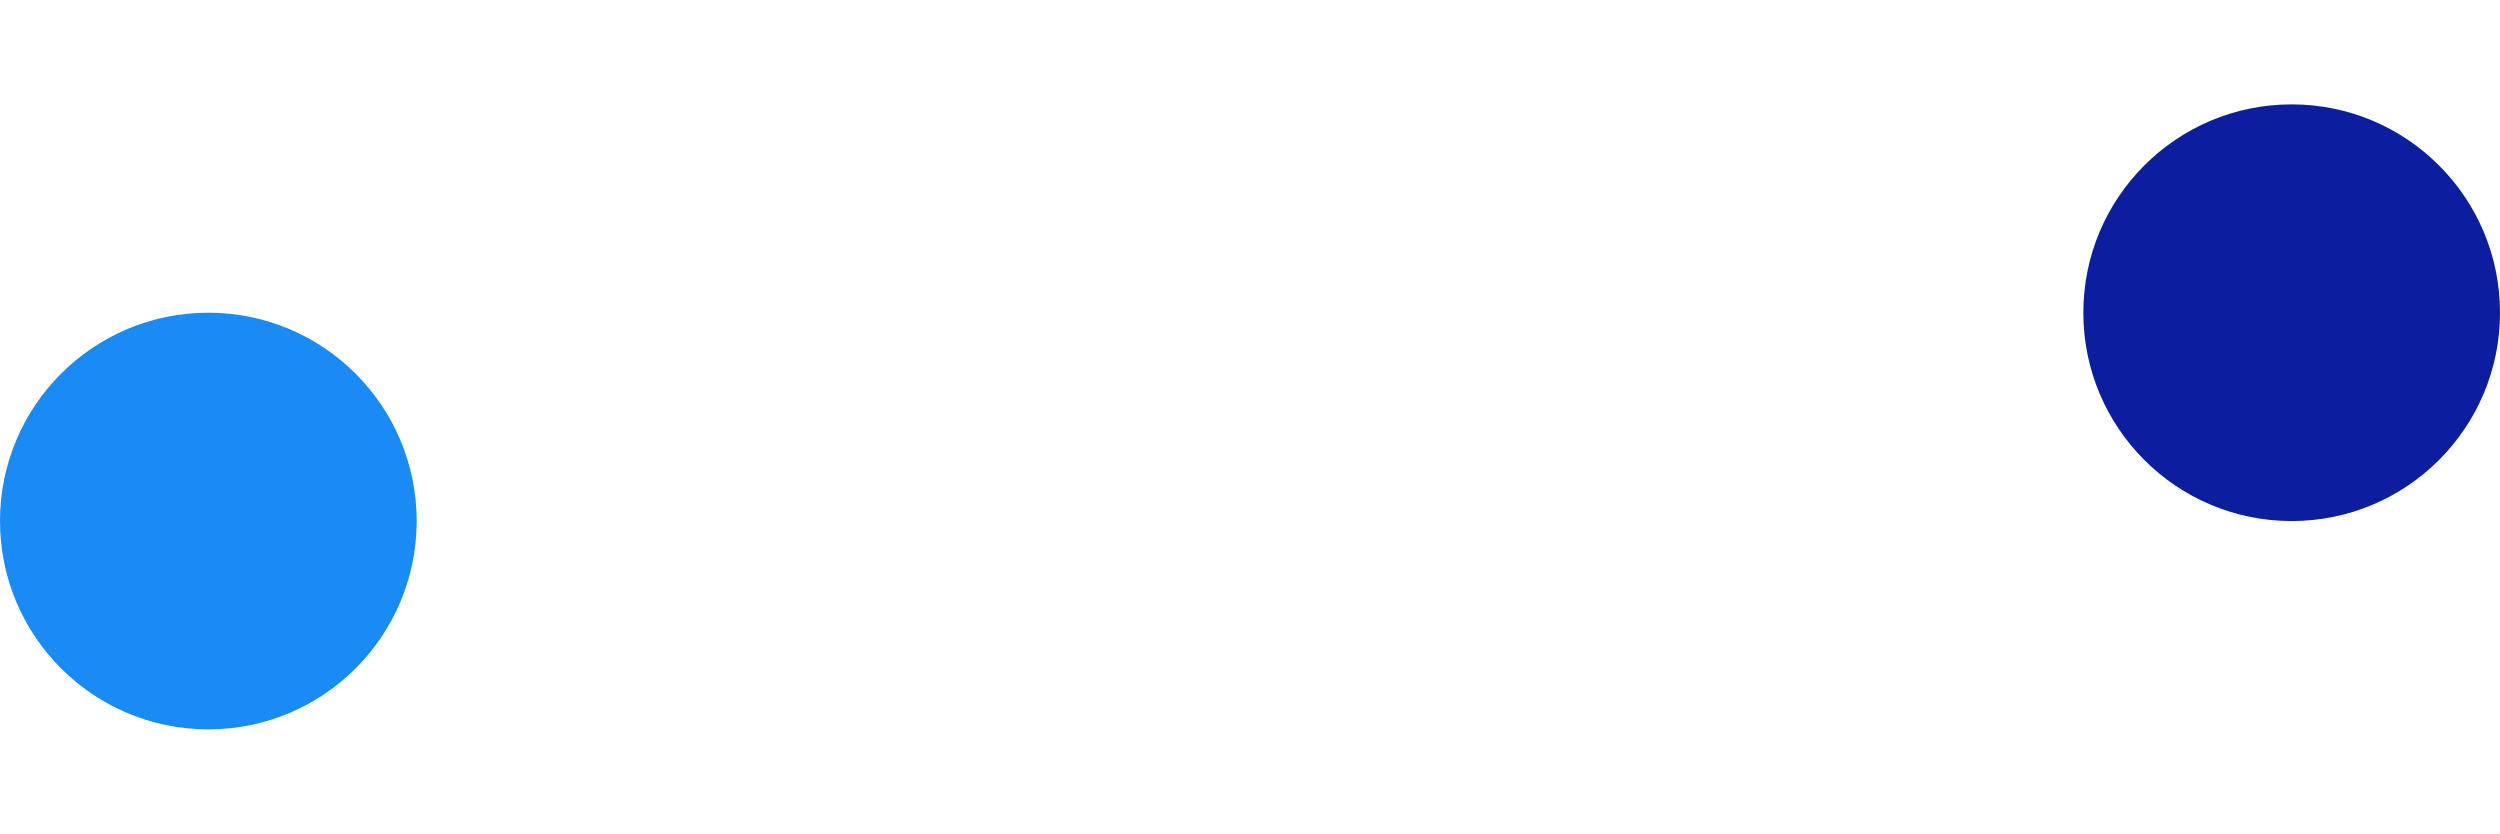
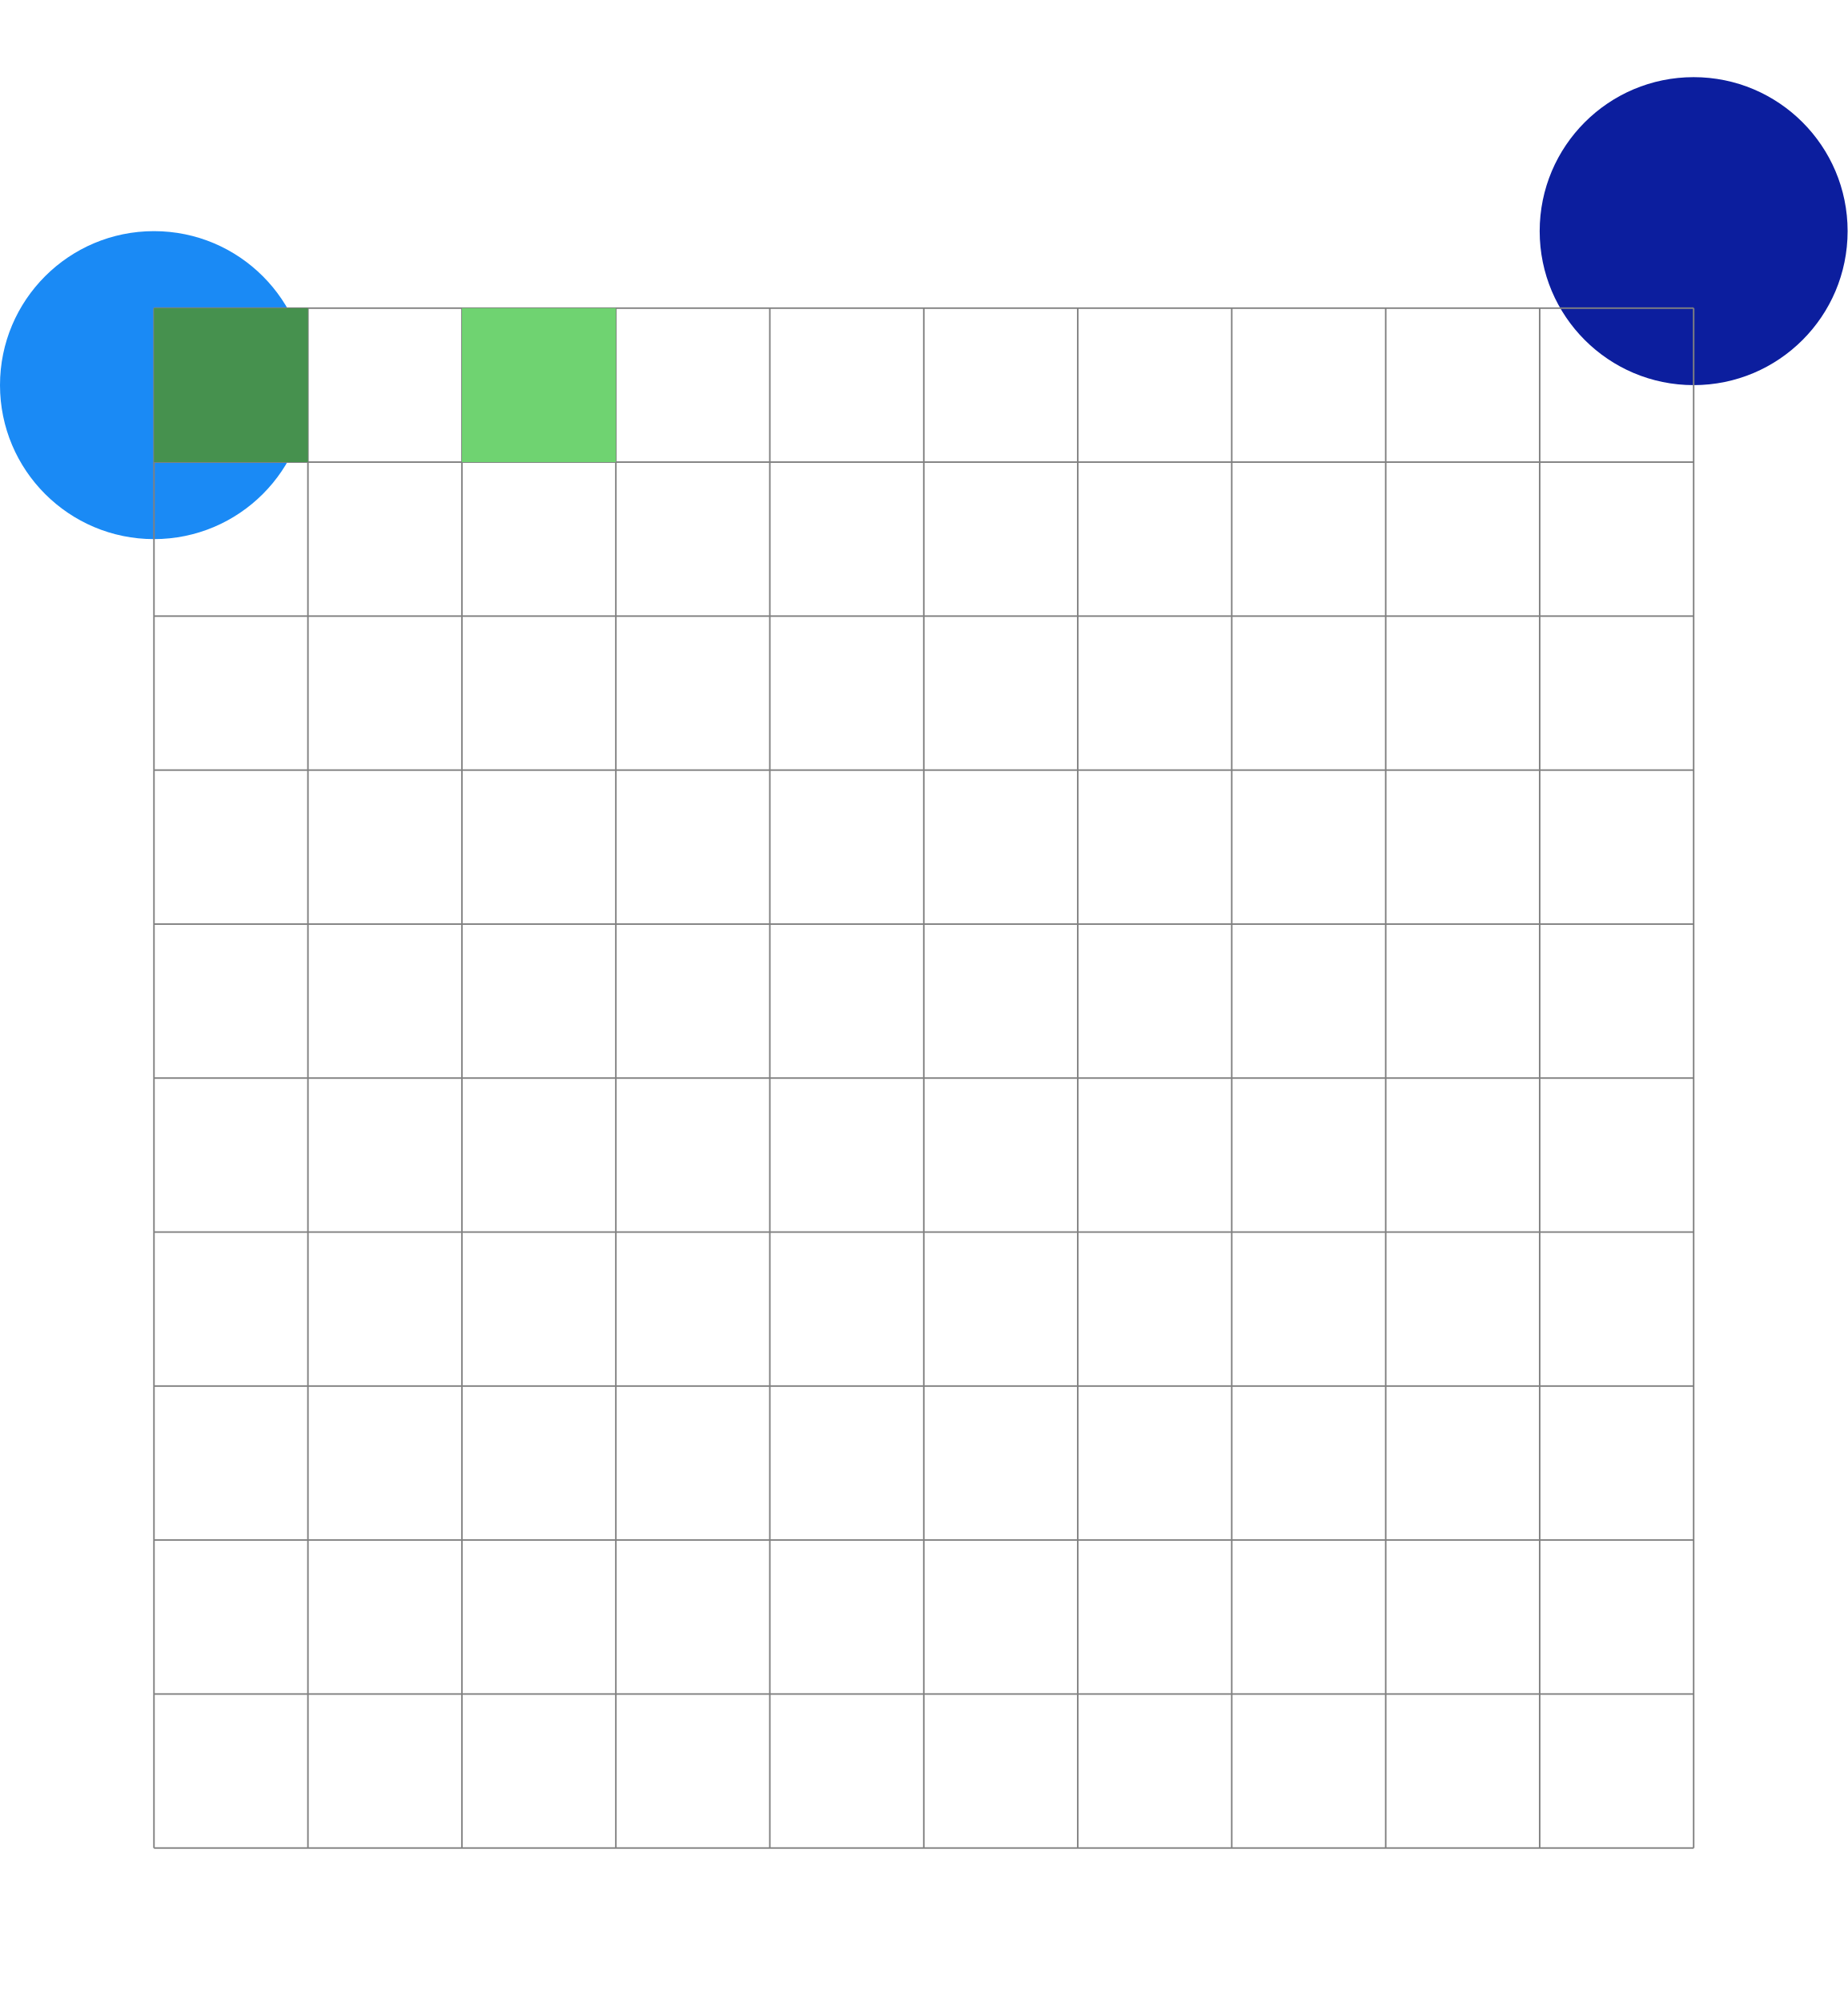
- <svg xmlns="http://www.w3.org/2000/svg" viewBox="-1 -2.001 12 4.001">
+ <svg xmlns="http://www.w3.org/2000/svg" viewBox="-1 -2.001 12 13.001">
  <circle r="1" cx="0" cy="0.5" fill="#1A8AF5" data-avg-speed="5.0134683" data-speed="5.0000005, 5.0000005, 5.0000005, 5.0000005, 5.0000005, 5.0000005, 5.0000005, 5.0000005, 5.0000005, 5.0000005, 5.0000005, 5.0000005, 5.000004, 4.9999967, 4.9999967, 5.000004, 4.9999967, 4.9999967, 5.000004, 4.9999967, 4.9999967, 4.9999967, 4.9999967, 4.9999967, 4.9999967, 5.000004, 5.000004, 5.000004, 5.000004, 5.000004, 5.000004, 5.000004, 5.000004, 5.000004, 5.000004, 5.000004, 5.000004, 5.000004, 5.000004, 5.000004, 5.000004, 5.000004, 5.000004, 5.000004, 5.000004, 5.000004, 5.000004, 5.000004, 4.9999895, 5.298042, 5.0587716, 5.0077834, 5.000124, 5.0000143, 5.5064197, 5.108075, 5.0173397, 5.0010757, 5.0000114, 5.3823237, 5.078356, 5.011457, 5.000417, 4.999997, 5.181766, 5.0328193, 5.00332, 5.0000143, 5.0559425, 5.0072694, 5.000099, 5.000001, 5.000001, 5.000001, 5.000001, 5.000001, 5.000001, 5.0000014, 5.0000014, 5.0000014, 5.000001, 5.0000014, 5.000001, 5.0000014, 5.0000014, 5.000001, 5.0000014, 5.0000014, 5.000001, 5.000001, 5.0000014, 5.000001, 5.0000014, 5.000001, 5.0000014, 5.0000014, 5.000001, 5.000001, 5.0000014, 5.0000014, 5.000001, 5.000001, 5.0000014, 5.0000014, 5.000001, 5.0000014, 4.9999733, 4.999973, 4.999973, 4.999973, 4.999973, 4.999973, 4.999973, 4.999973, 4.999973, 4.999973, 4.999973, 4.999973, 4.999973, 4.999973, 4.999973, 4.999973, 4.999973, 4.999973, 4.999973, 4.9999723, 4.9999723, 4.9999723, 4.9999723, 4.999972">
    <animate attributeName="cx" dur="2.183s" repeatCount="indefinite" calcMode="discrete" values="0.083;0.166;0.249;0.332;0.415;0.498;0.58;0.663;0.746;0.829;0.912;0.995;1.078;1.161;1.244;1.327;1.41;1.493;1.575;1.658;1.741;1.824;1.907;1.99;2.073;2.156;2.239;2.322;2.405;2.488;2.571;2.653;2.736;2.819;2.902;2.985;3.068;3.151;3.234;3.317;3.4;3.483;3.566;3.648;3.731;3.814;3.897;3.98;4.063;4.026;4.012;4.013;4.025;4.108;4.093;4.105;4.134;4.173;4.257;4.281;4.325;4.383;4.447;4.531;4.592;4.664;4.741;4.824;4.904;4.986;5.07;5.153;5.235;5.318;5.401;5.484;5.567;5.65;5.733;5.816;5.899;5.982;6.065;6.147;6.23;6.313;6.396;6.479;6.562;6.645;6.728;6.811;6.894;6.977;7.059;7.142;7.225;7.308;7.391;7.474;7.557;7.64;7.723;7.806;7.888;7.971;8.054;8.137;8.22;8.303;8.386;8.469;8.552;8.635;8.718;8.8;8.883;8.966;9.049;9.132;9.215;9.298;9.381;9.464;9.547;9.63;9.712;9.795;9.878;9.961;9.961" />
    <animate attributeName="cy" dur="2.183s" repeatCount="indefinite" calcMode="discrete" values="0.492;0.483;0.475;0.467;0.459;0.45;0.442;0.434;0.425;0.417;0.409;0.4;0.392;0.384;0.376;0.367;0.359;0.351;0.342;0.334;0.326;0.318;0.309;0.301;0.293;0.284;0.276;0.268;0.26;0.251;0.243;0.235;0.226;0.218;0.21;0.201;0.193;0.185;0.177;0.168;0.16;0.152;0.143;0.135;0.127;0.119;0.11;0.102;0.094;0.014;-0.069;-0.153;-0.235;-0.239;-0.329;-0.414;-0.492;-0.566;-0.565;-0.651;-0.723;-0.784;-0.836;-0.831;-0.892;-0.935;-0.966;-0.959;-0.986;-0.999;-1.001;-0.992;-0.984;-0.975;-0.967;-0.958;-0.95;-0.942;-0.933;-0.925;-0.916;-0.908;-0.9;-0.891;-0.883;-0.874;-0.866;-0.857;-0.849;-0.841;-0.832;-0.824;-0.815;-0.807;-0.799;-0.79;-0.782;-0.773;-0.765;-0.756;-0.748;-0.74;-0.731;-0.723;-0.714;-0.706;-0.698;-0.689;-0.681;-0.672;-0.664;-0.655;-0.647;-0.639;-0.63;-0.622;-0.613;-0.605;-0.597;-0.588;-0.58;-0.571;-0.563;-0.554;-0.546;-0.538;-0.529;-0.521;-0.512;-0.504;-0.504" />
  </circle>
  <circle r="1" cx="10" cy="-0.5" fill="#0C1E9E" data-avg-speed="5.013474" data-speed="5.000018, 5.000018, 5.000018, 5.000018, 5.000018, 5.000018, 5.000018, 5.000018, 5.000018, 5.000018, 5.000018, 5.000018, 5.000018, 5.000018, 5.000018, 5.000018, 5.000018, 5.000018, 5.000018, 5.000018, 5.000018, 5.000018, 5.000018, 5.000018, 4.99999, 4.99999, 4.99999, 4.99999, 4.99999, 4.99999, 4.9999895, 4.9999895, 4.9999895, 4.9999895, 4.9999895, 4.9999895, 4.9999895, 4.9999895, 4.9999895, 4.9999895, 4.9999895, 4.9999895, 4.9999895, 4.9999895, 4.9999895, 4.9999895, 4.9999895, 4.9999895, 4.9999895, 5.298042, 5.0587716, 5.0077834, 5.000124, 5.0000143, 5.5064197, 5.108075, 5.0173397, 5.0010743, 5.0000114, 5.3823237, 5.078356, 5.011457, 5.000417, 4.999997, 5.181763, 5.0328193, 5.00332, 4.9999857, 5.0559425, 5.0072694, 5.000099, 5.0000014, 5.0000014, 5.0000014, 5.0000014, 5.0000014, 5.0000014, 5.0000014, 5.000001, 5.0000014, 5.000001, 5.000001, 5.0000014, 5.0000014, 5.000001, 5.0000014, 5.000001, 5.0000014, 5.000001, 5.0000014, 5.0000014, 5.000001, 5.0000014, 5.000001, 5.000001, 5.0000014, 5.0000014, 5.000001, 5.0000014, 5.000001, 5.0000014, 5.0000014, 5.000001, 5.000001, 5.0000014, 5.0000014, 5.000001, 5.000001, 5.0000014, 5.0000014, 5.000001, 5.000001, 5.0000014, 5.0000014, 5.000001, 5.0000014, 5.000001, 5.0000014, 5.0000014, 5.000001, 5.000001, 5.0000014, 5.0000014, 5.000001, 4.9999995, 4.999999, 4.9999995, 4.999999, 5, 4.9999995">
    <animate attributeName="cx" dur="2.183s" repeatCount="indefinite" calcMode="discrete" values="9.917;9.834;9.751;9.668;9.585;9.502;9.42;9.337;9.254;9.171;9.088;9.005;8.922;8.839;8.756;8.673;8.59;8.507;8.425;8.342;8.259;8.176;8.093;8.01;7.927;7.844;7.761;7.678;7.595;7.512;7.429;7.347;7.264;7.181;7.098;7.015;6.932;6.849;6.766;6.683;6.6;6.517;6.434;6.352;6.269;6.186;6.103;6.02;5.937;5.974;5.988;5.987;5.975;5.892;5.907;5.895;5.866;5.827;5.743;5.719;5.675;5.617;5.553;5.469;5.408;5.336;5.259;5.176;5.096;5.014;4.93;4.847;4.765;4.682;4.599;4.516;4.433;4.35;4.267;4.184;4.101;4.018;3.935;3.853;3.77;3.687;3.604;3.521;3.438;3.355;3.272;3.189;3.106;3.023;2.941;2.858;2.775;2.692;2.609;2.526;2.443;2.36;2.277;2.194;2.112;2.029;1.946;1.863;1.78;1.697;1.614;1.531;1.448;1.365;1.282;1.2;1.117;1.034;0.951;0.868;0.785;0.702;0.619;0.536;0.453;0.37;0.288;0.205;0.122;0.039;0.039" />
    <animate attributeName="cy" dur="2.183s" repeatCount="indefinite" calcMode="discrete" values="-0.492;-0.483;-0.475;-0.467;-0.459;-0.45;-0.442;-0.434;-0.425;-0.417;-0.409;-0.4;-0.392;-0.384;-0.376;-0.367;-0.359;-0.351;-0.342;-0.334;-0.326;-0.318;-0.309;-0.301;-0.293;-0.284;-0.276;-0.268;-0.26;-0.251;-0.243;-0.235;-0.226;-0.218;-0.21;-0.201;-0.193;-0.185;-0.177;-0.168;-0.16;-0.152;-0.143;-0.135;-0.127;-0.119;-0.11;-0.102;-0.094;-0.014;0.069;0.153;0.235;0.239;0.329;0.414;0.492;0.566;0.565;0.651;0.723;0.784;0.836;0.831;0.892;0.935;0.966;0.959;0.986;0.999;1.001;0.992;0.984;0.975;0.967;0.958;0.95;0.942;0.933;0.925;0.916;0.908;0.9;0.891;0.883;0.874;0.866;0.857;0.849;0.841;0.832;0.824;0.815;0.807;0.799;0.79;0.782;0.773;0.765;0.756;0.748;0.74;0.731;0.723;0.714;0.706;0.698;0.689;0.681;0.672;0.664;0.655;0.647;0.639;0.63;0.622;0.613;0.605;0.597;0.588;0.58;0.571;0.563;0.554;0.546;0.538;0.529;0.521;0.512;0.504;0.504" />
  </circle>
+   <path stroke="gray" stroke-width="0.01" d="M 0,0 h 10 M 0,1 h 10 M 0,2 h 10 M 0,3 h 10 M 0,4 h 10 M 0,5 h 10 M 0,6 h 10 M 0,7 h 10 M 0,8 h 10 M 0,9 h 10 M 0,10 h 10 M 0,0 v 10 M 1,0 v 10 M 2,0 v 10 M 3,0 v 10 M 4,0 v 10 M 5,0 v 10 M 6,0 v 10 M 7,0 v 10 M 8,0 v 10 M 9,0 v 10 M 10,0 v 10" />
+   <rect x="0" y="0" width="1" height="1" fill="#46914E" />
+   <rect x="2" y="0" width="1" height="1" fill="#6FD371" />
</svg>
